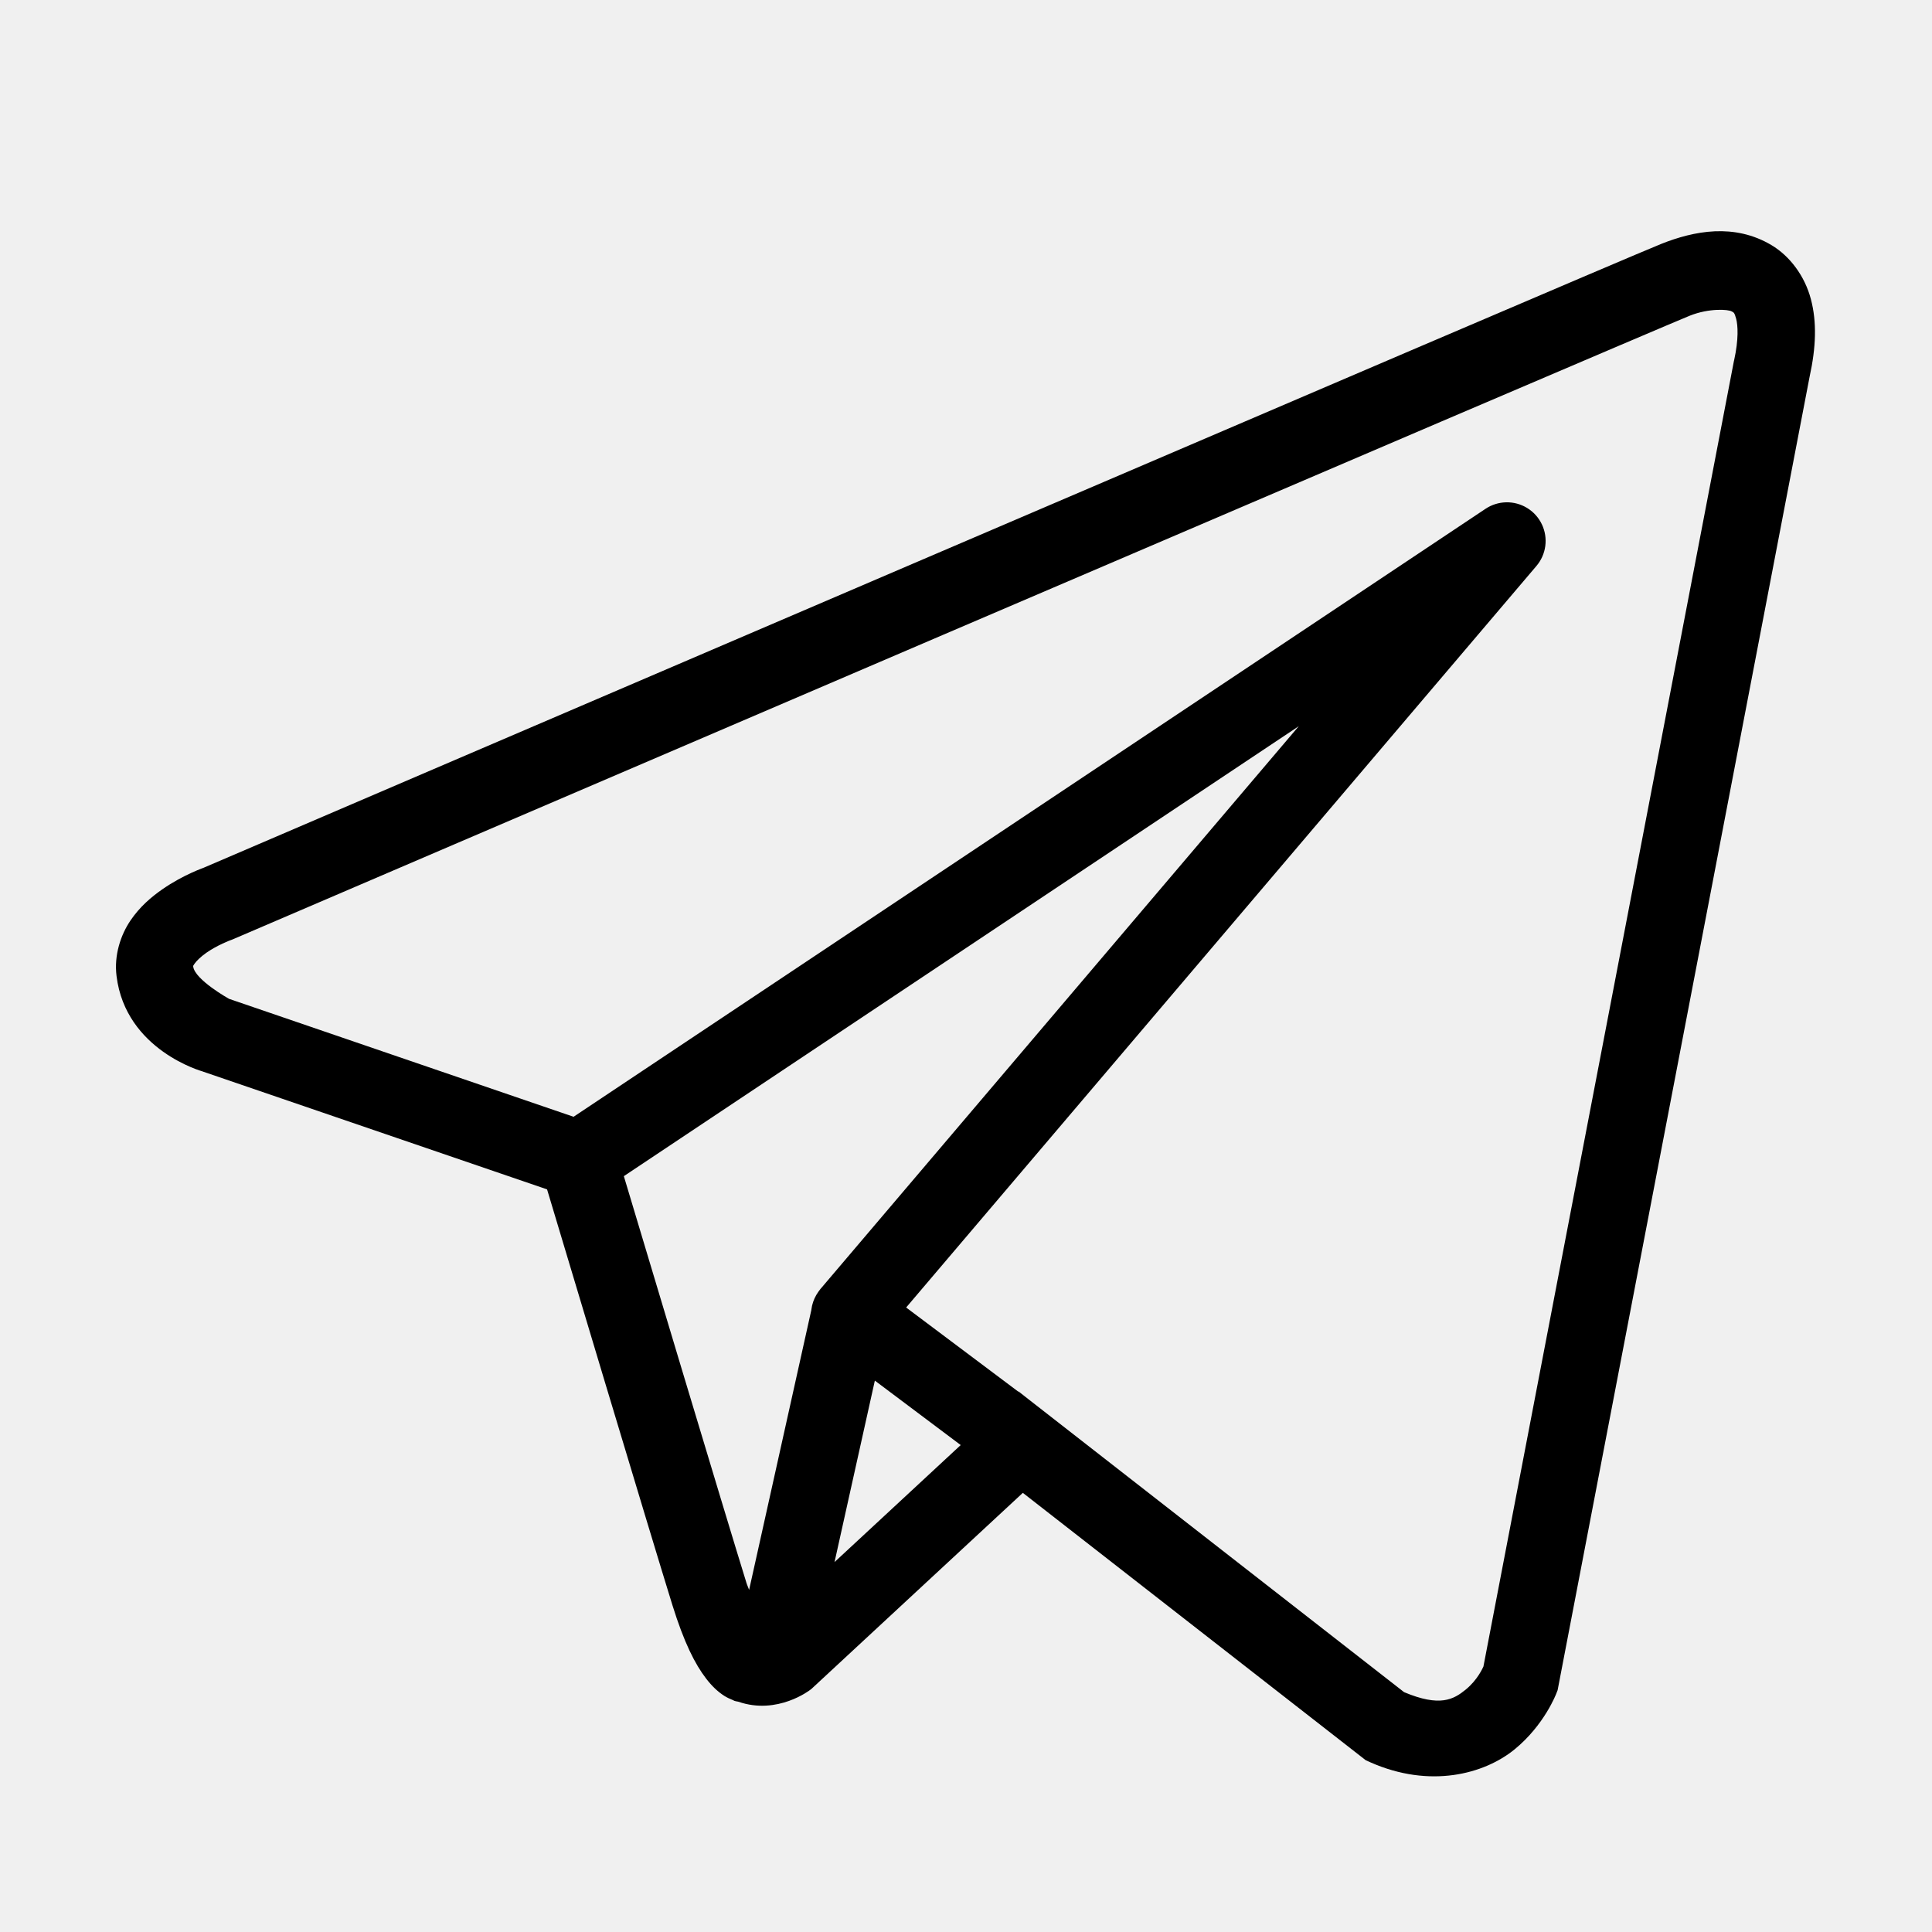
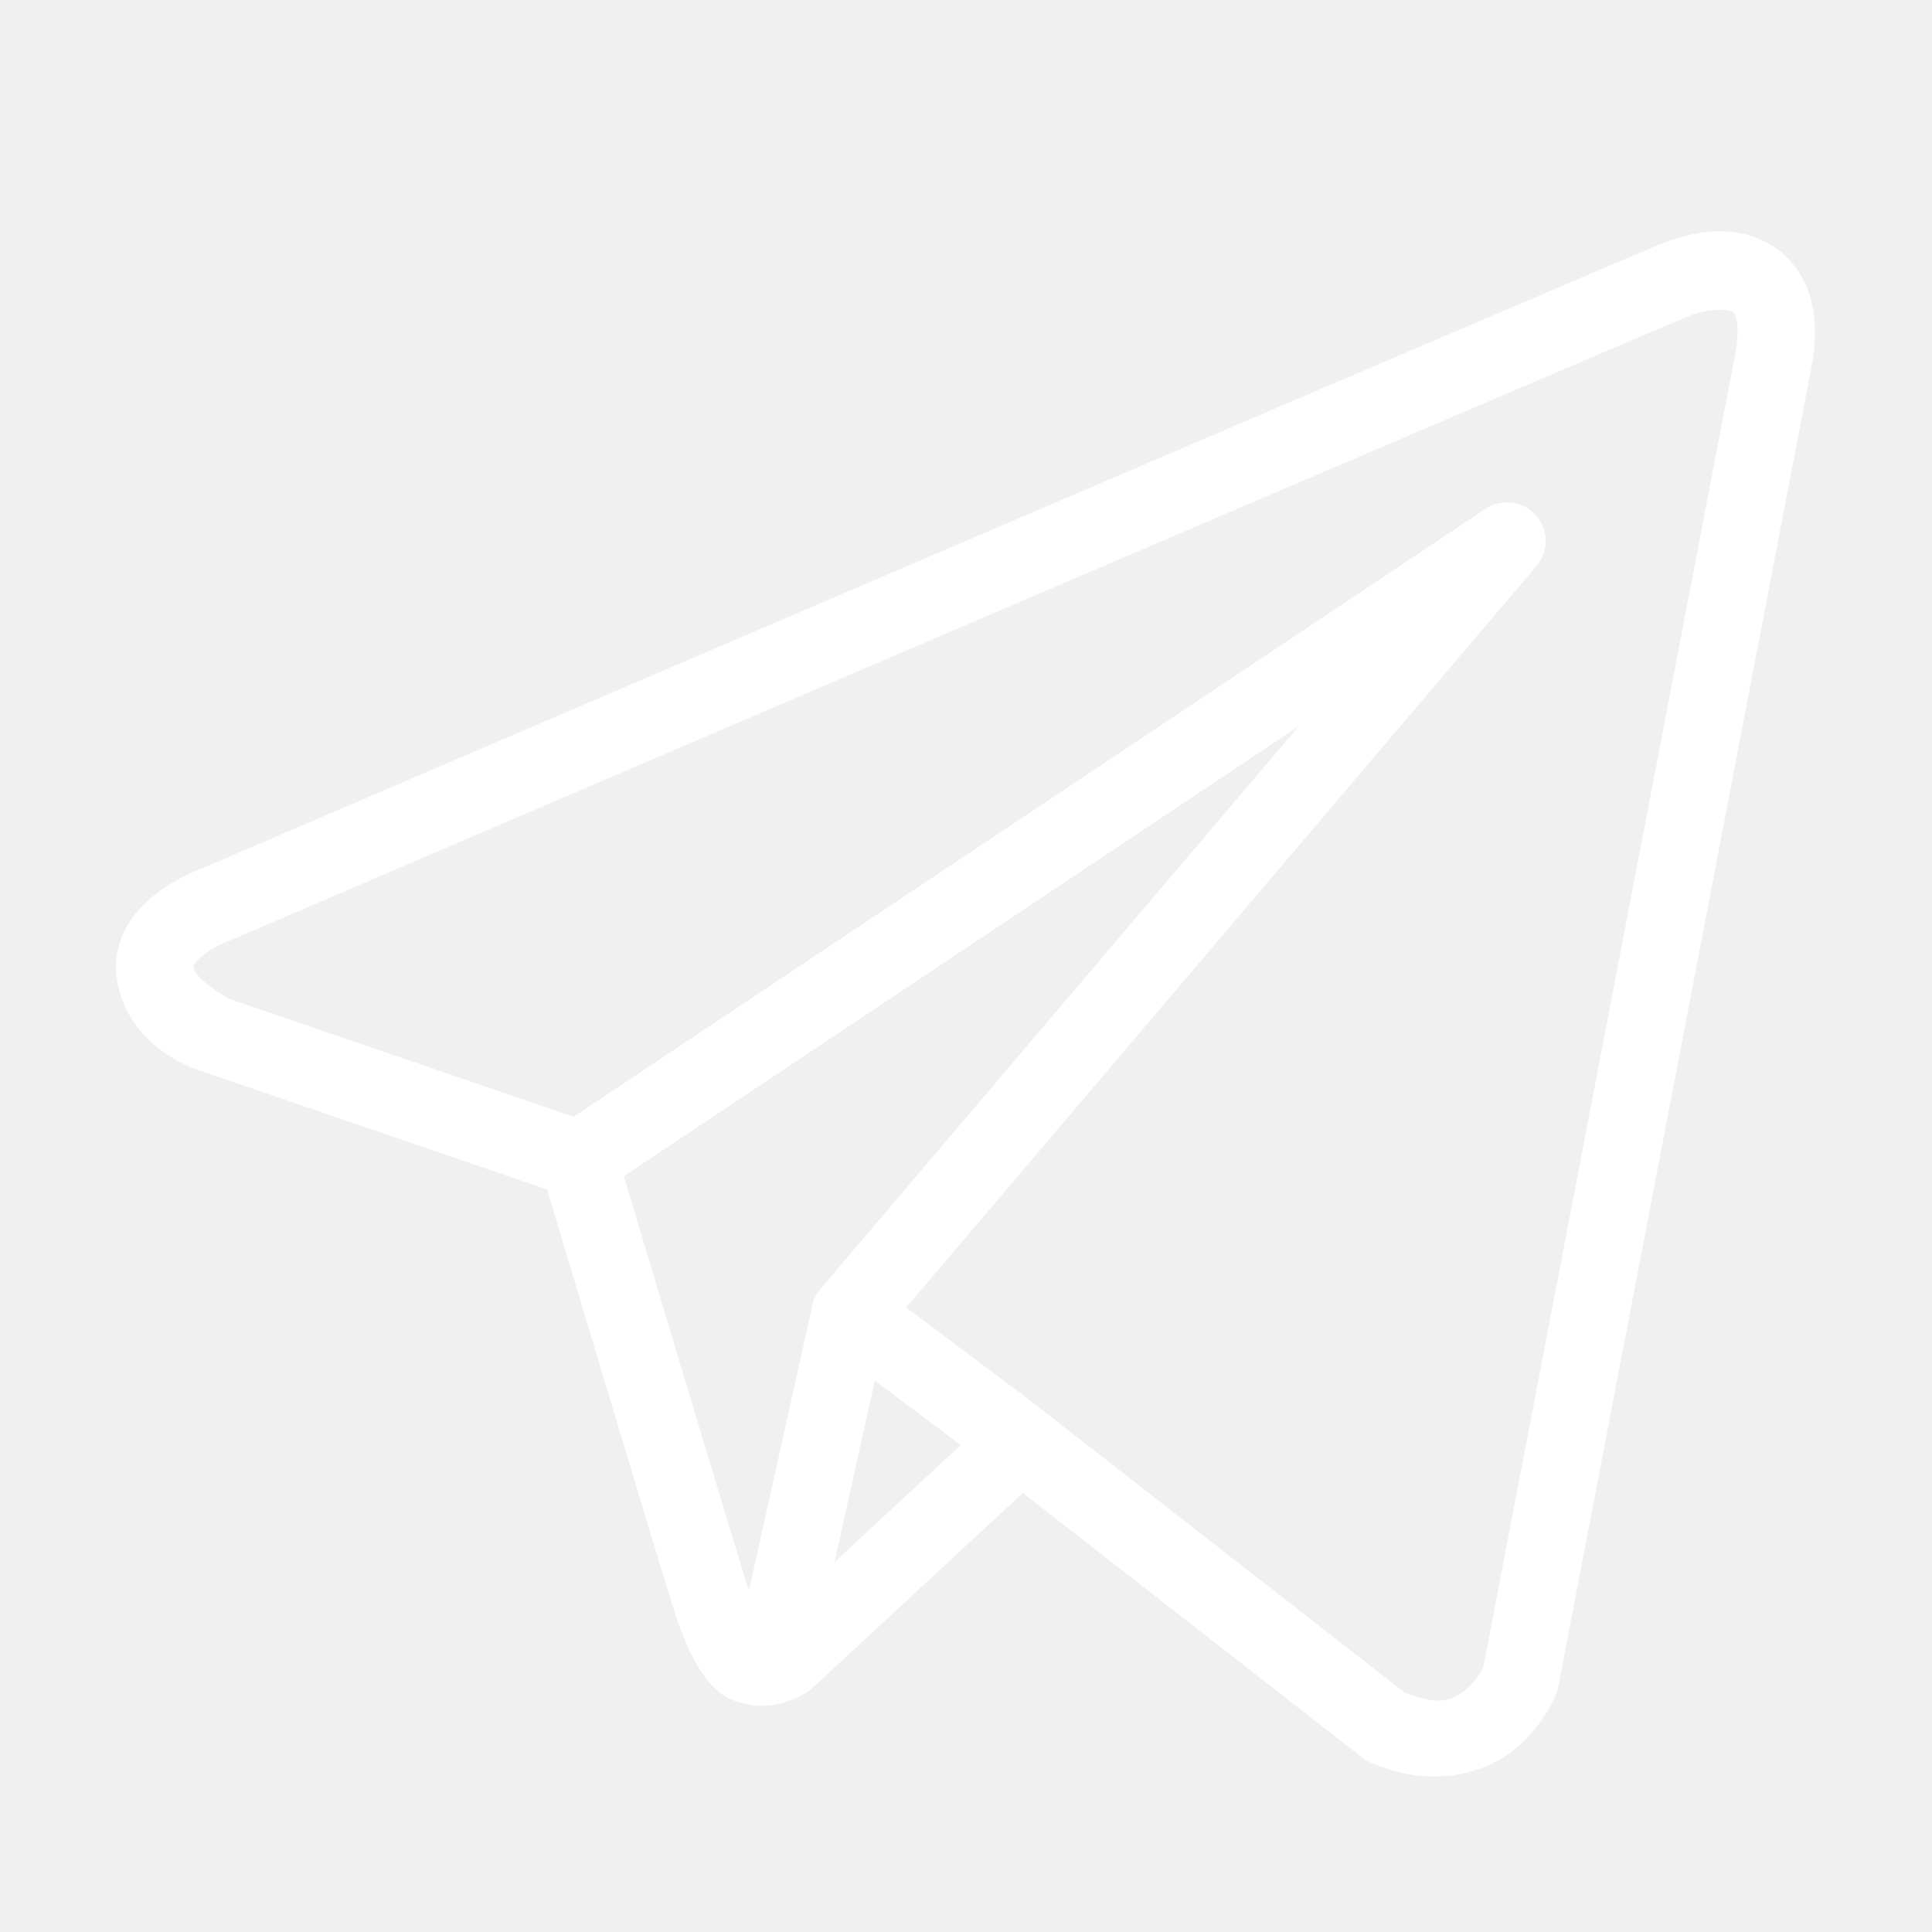
- <svg xmlns="http://www.w3.org/2000/svg" viewBox="0 0 50 50" width="50px" height="50px">
-   <path d="M 44.377 5.986 C 43.89 6.008 43.416 6.143 42.988 6.314 C 42.565 6.485 40.129 7.524 36.531 9.062 C 32.934 10.601 28.257 12.604 23.621 14.59 C 14.349 18.562 5.238 22.471 5.238 22.471 L 5.305 22.445 C 5.305 22.445 4.755 22.629 4.197 23.018 C 3.919 23.212 3.619 23.463 3.373 23.828 C 3.127 24.194 2.948 24.712 3.016 25.26 C 3.253 27.185 5.248 27.73 5.248 27.73 L 5.256 27.734 L 14.158 30.781 C 14.385 31.538 16.858 39.793 17.402 41.541 C 17.703 42.507 17.984 43.065 18.277 43.445 C 18.424 43.636 18.578 43.783 18.748 43.891 C 18.816 43.933 18.887 43.966 18.957 43.994 C 18.959 43.995 18.959 43.993 18.961 43.994 C 18.97 43.998 18.978 43.998 18.986 44.002 L 18.963 43.996 C 18.979 44.003 18.995 44.014 19.012 44.02 C 19.043 44.031 19.063 44.03 19.104 44.039 C 20.123 44.395 20.967 43.734 20.967 43.734 L 21.002 43.707 L 26.471 38.635 L 35.346 45.555 L 35.457 45.605 C 37.01 46.295 38.415 45.91 39.193 45.277 C 39.971 44.644 40.277 43.828 40.277 43.828 L 40.311 43.742 L 46.832 9.752 C 46.999 8.992 47.023 8.334 46.865 7.74 C 46.708 7.146 46.325 6.63 45.846 6.344 C 45.366 6.058 44.864 5.965 44.377 5.986 z M 44.43 8.02 C 44.627 8.01 44.774 8.033 44.82 8.061 C 44.867 8.088 44.887 8.084 44.932 8.252 C 44.976 8.419 45 8.772 44.879 9.324 L 44.875 9.336 L 38.391 43.129 C 38.375 43.163 38.24 43.476 37.932 43.727 C 37.617 43.983 37.267 44.183 36.338 43.793 L 26.633 36.225 L 26.359 36.01 L 26.354 36.016 L 23.451 33.838 L 39.762 14.648 A 1 1 0 0 0 38.975 13 A 1 1 0 0 0 38.445 13.168 L 14.844 28.902 L 5.928 25.85 C 5.928 25.85 5.042 25.357 5 25.014 C 4.998 24.995 4.987 25.012 5.033 24.943 C 5.079 24.875 5.195 24.759 5.34 24.658 C 5.63 24.456 5.961 24.334 5.961 24.334 L 5.994 24.322 L 6.027 24.309 C 6.027 24.309 15.139 20.4 24.41 16.428 C 29.046 14.442 33.722 12.44 37.318 10.902 C 40.914 9.365 43.512 8.258 43.732 8.17 C 43.983 8.07 44.232 8.029 44.43 8.02 z M 33.613 18.793 L 21.244 33.346 L 21.238 33.352 A 1 1 0 0 0 21.184 33.424 A 1 1 0 0 0 21.129 33.508 A 1 1 0 0 0 20.998 33.893 A 1 1 0 0 0 20.998 33.9 L 19.387 41.146 C 19.36 41.068 19.341 41.04 19.312 40.947 L 19.312 40.945 C 18.801 39.301 16.467 31.516 16.145 30.439 L 33.613 18.793 z M 22.641 35.73 L 24.863 37.398 L 21.598 40.426 L 22.641 35.73 z" />
+ <svg xmlns="http://www.w3.org/2000/svg" viewBox="0,0,256,256" width="50px" height="50px" fill-rule="nonzero">
+   <g fill="#ffffff" fill-rule="nonzero" stroke="none" stroke-width="1" stroke-linecap="butt" stroke-linejoin="miter" stroke-miterlimit="10" stroke-dasharray="" stroke-dashoffset="0" font-family="none" font-weight="none" font-size="none" text-anchor="none" style="mix-blend-mode: normal">
+     <g transform="scale(5.12,5.12)">
+       <path d="M44.377,5.986c-0.487,0.021 -0.961,0.157 -1.389,0.328c-0.423,0.17 -2.859,1.21 -6.457,2.748c-3.598,1.538 -8.274,3.541 -12.91,5.527c-9.272,3.972 -18.383,7.881 -18.383,7.881l0.066,-0.025c0,0 -0.55,0.184 -1.107,0.572c-0.279,0.194 -0.579,0.445 -0.824,0.811c-0.246,0.366 -0.425,0.884 -0.357,1.432c0.238,1.925 2.232,2.471 2.232,2.471l0.008,0.004l8.902,3.047c0.227,0.757 2.7,9.012 3.244,10.76c0.3,0.966 0.582,1.524 0.875,1.904c0.147,0.19 0.301,0.338 0.471,0.445c0.068,0.043 0.139,0.075 0.209,0.104c0.002,0.001 0.002,-0.001 0.004,0c0.009,0.004 0.017,0.004 0.025,0.008l-0.023,-0.006c0.016,0.007 0.032,0.018 0.049,0.023c0.032,0.011 0.051,0.011 0.092,0.02c1.02,0.356 1.863,-0.305 1.863,-0.305l0.035,-0.027l5.469,-5.072l8.875,6.92l0.111,0.051c1.553,0.69 2.958,0.305 3.736,-0.328c0.778,-0.633 1.084,-1.449 1.084,-1.449l0.033,-0.086l6.521,-33.99c0.167,-0.76 0.191,-1.418 0.033,-2.012c-0.157,-0.594 -0.54,-1.11 -1.02,-1.396c-0.48,-0.286 -0.982,-0.379 -1.469,-0.357zM44.43,8.02c0.198,-0.009 0.344,0.013 0.391,0.041c0.046,0.028 0.067,0.024 0.111,0.191c0.044,0.167 0.068,0.52 -0.053,1.072l-0.004,0.012l-6.484,33.793c-0.015,0.034 -0.15,0.347 -0.459,0.598c-0.315,0.256 -0.665,0.456 -1.594,0.066l-9.705,-7.568l-0.273,-0.215l-0.006,0.006l-2.902,-2.178l16.311,-19.189c0.256,-0.3 0.311,-0.723 0.141,-1.08c-0.17,-0.356 -0.534,-0.579 -0.928,-0.569c-0.189,0.005 -0.372,0.063 -0.529,0.168l-23.602,15.734l-8.916,-3.053c0,0 -0.885,-0.493 -0.928,-0.836c-0.002,-0.019 -0.013,-0.002 0.033,-0.07c0.046,-0.068 0.162,-0.184 0.307,-0.285c0.29,-0.202 0.621,-0.324 0.621,-0.324l0.033,-0.012l0.033,-0.014c0,0 9.112,-3.909 18.383,-7.881c4.636,-1.986 9.311,-3.988 12.908,-5.525c3.596,-1.537 6.194,-2.644 6.414,-2.732c0.25,-0.1 0.499,-0.141 0.697,-0.15zM33.613,18.793l-12.369,14.553l-0.006,0.006c-0.019,0.023 -0.038,0.047 -0.055,0.072c-0.02,0.027 -0.038,0.055 -0.055,0.084c-0.069,0.118 -0.114,0.249 -0.131,0.385c-0,0.003 -0,0.005 0,0.008l-1.611,7.246c-0.027,-0.078 -0.046,-0.107 -0.074,-0.199v-0.002c-0.512,-1.644 -2.845,-9.429 -3.168,-10.506zM22.641,35.73l2.223,1.668l-3.266,3.027z" />
+     </g>
+   </g>
</svg>
